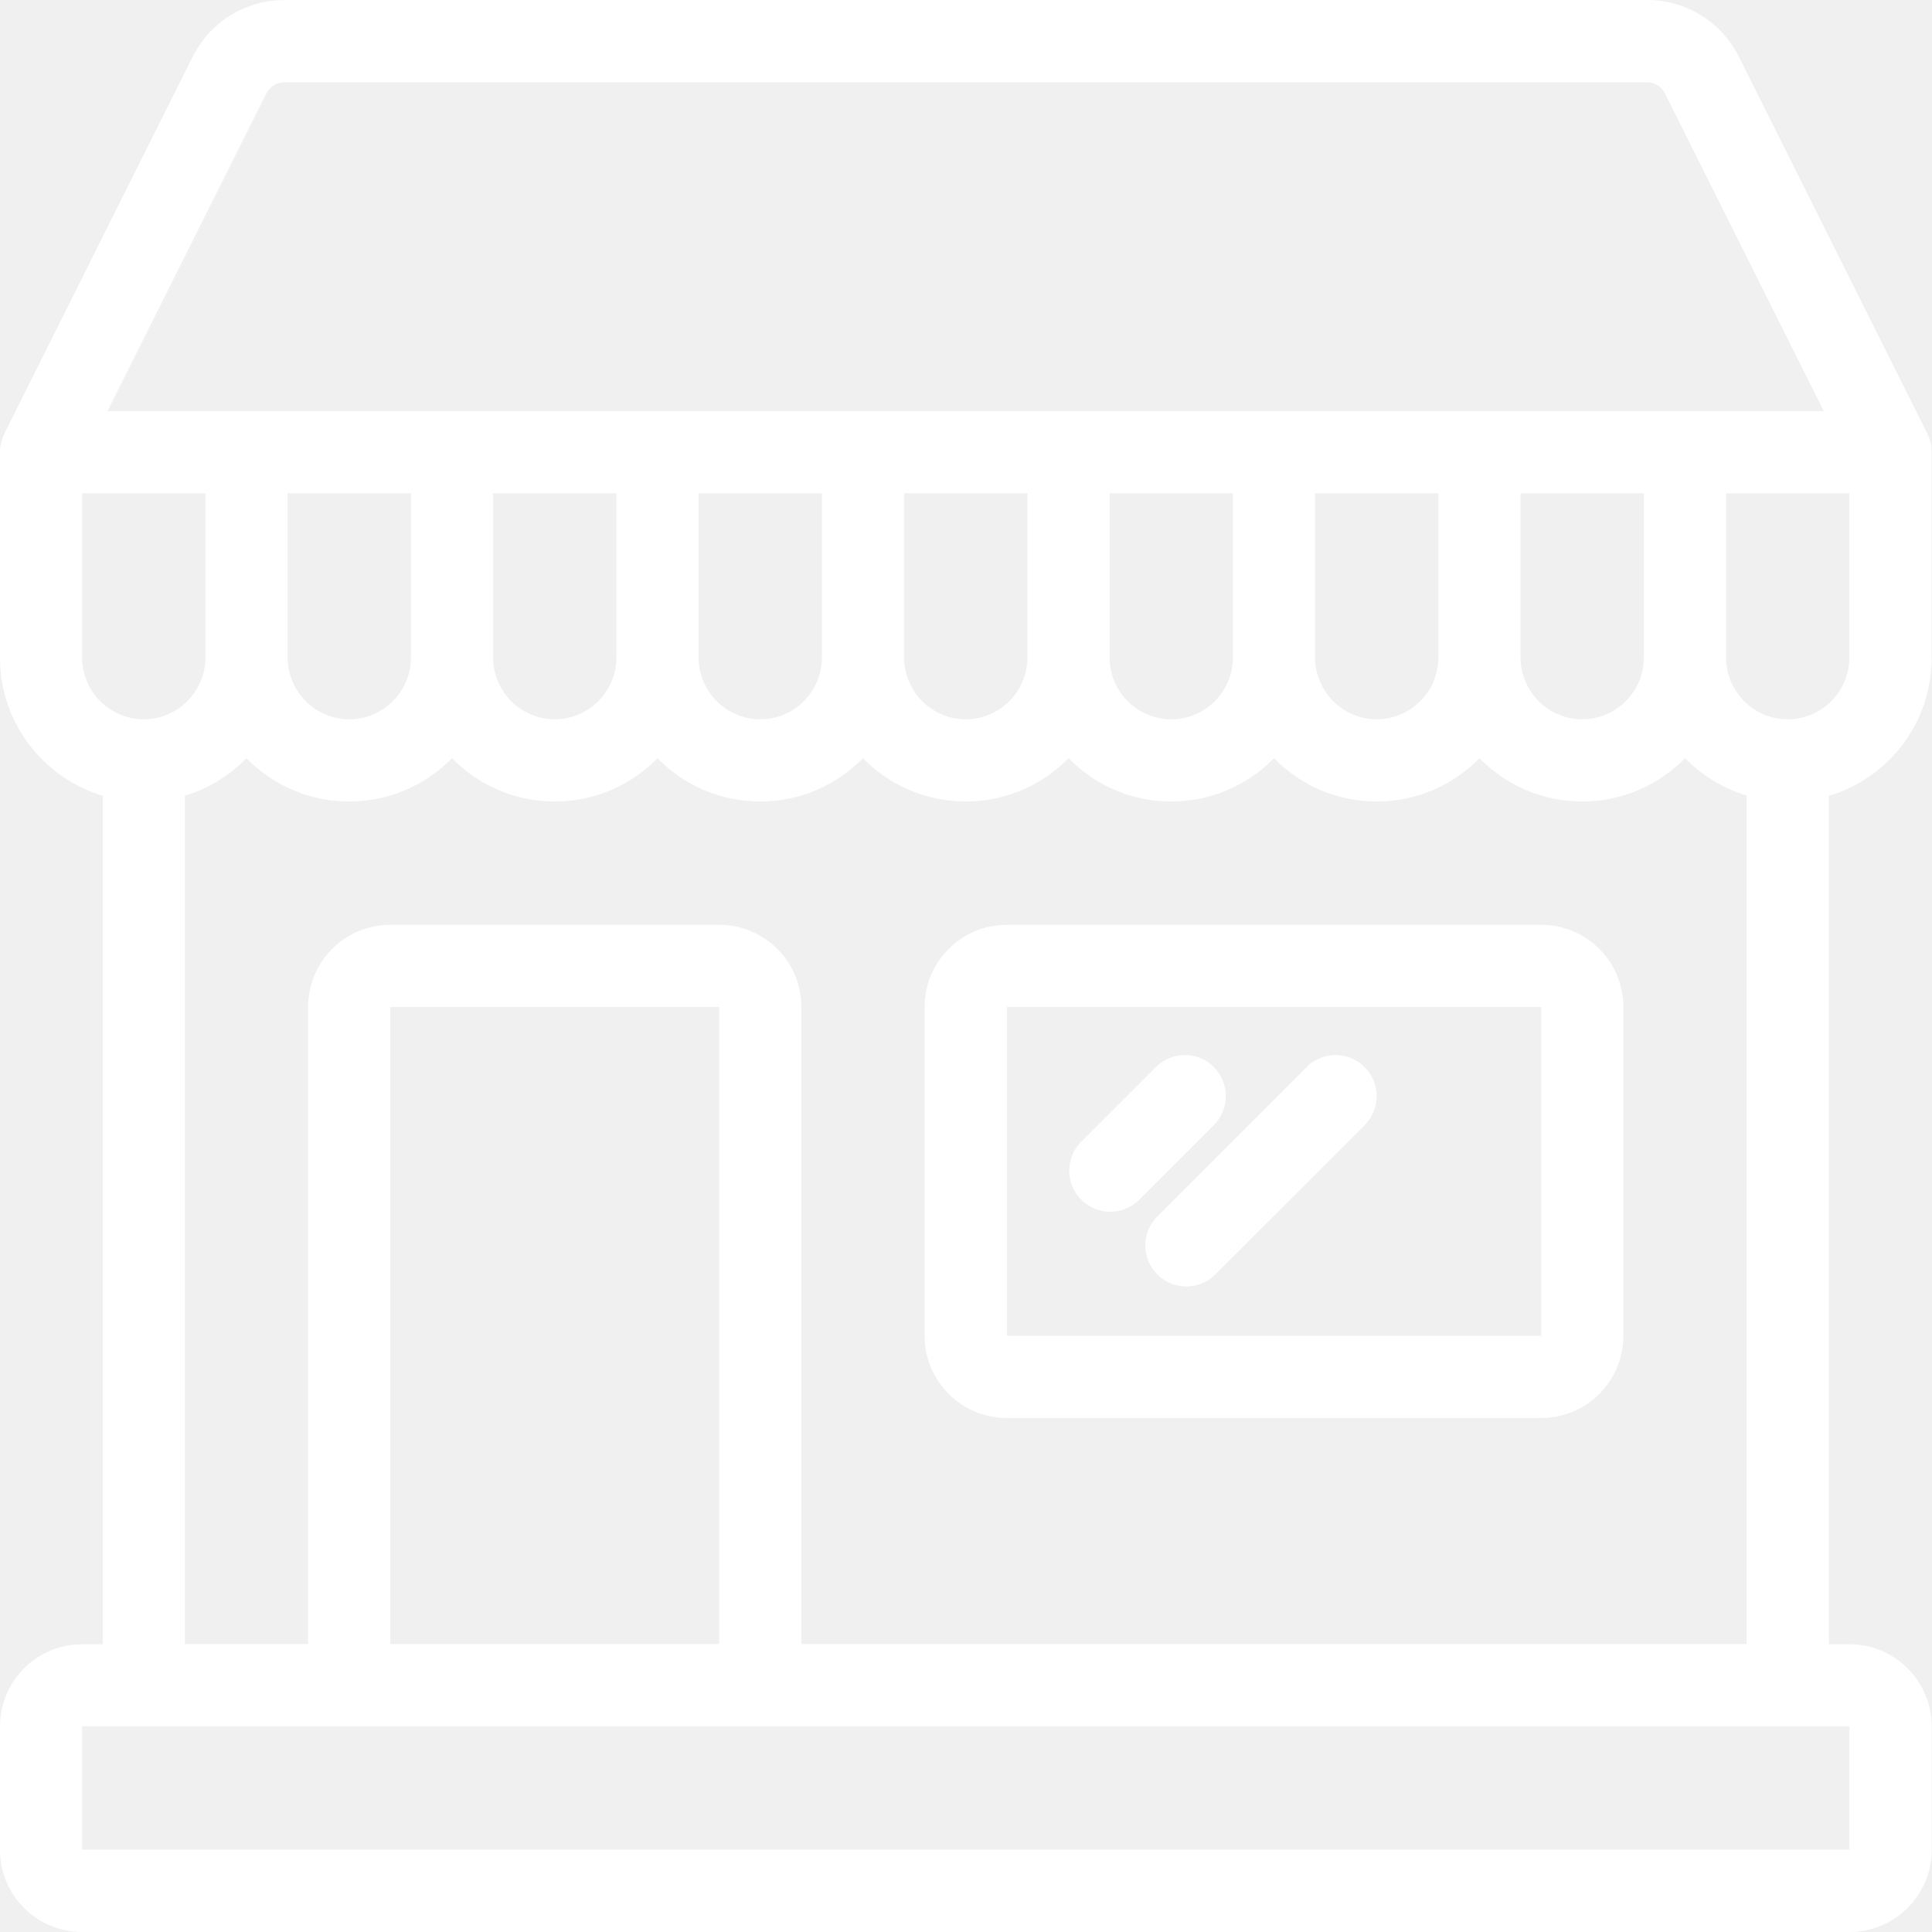
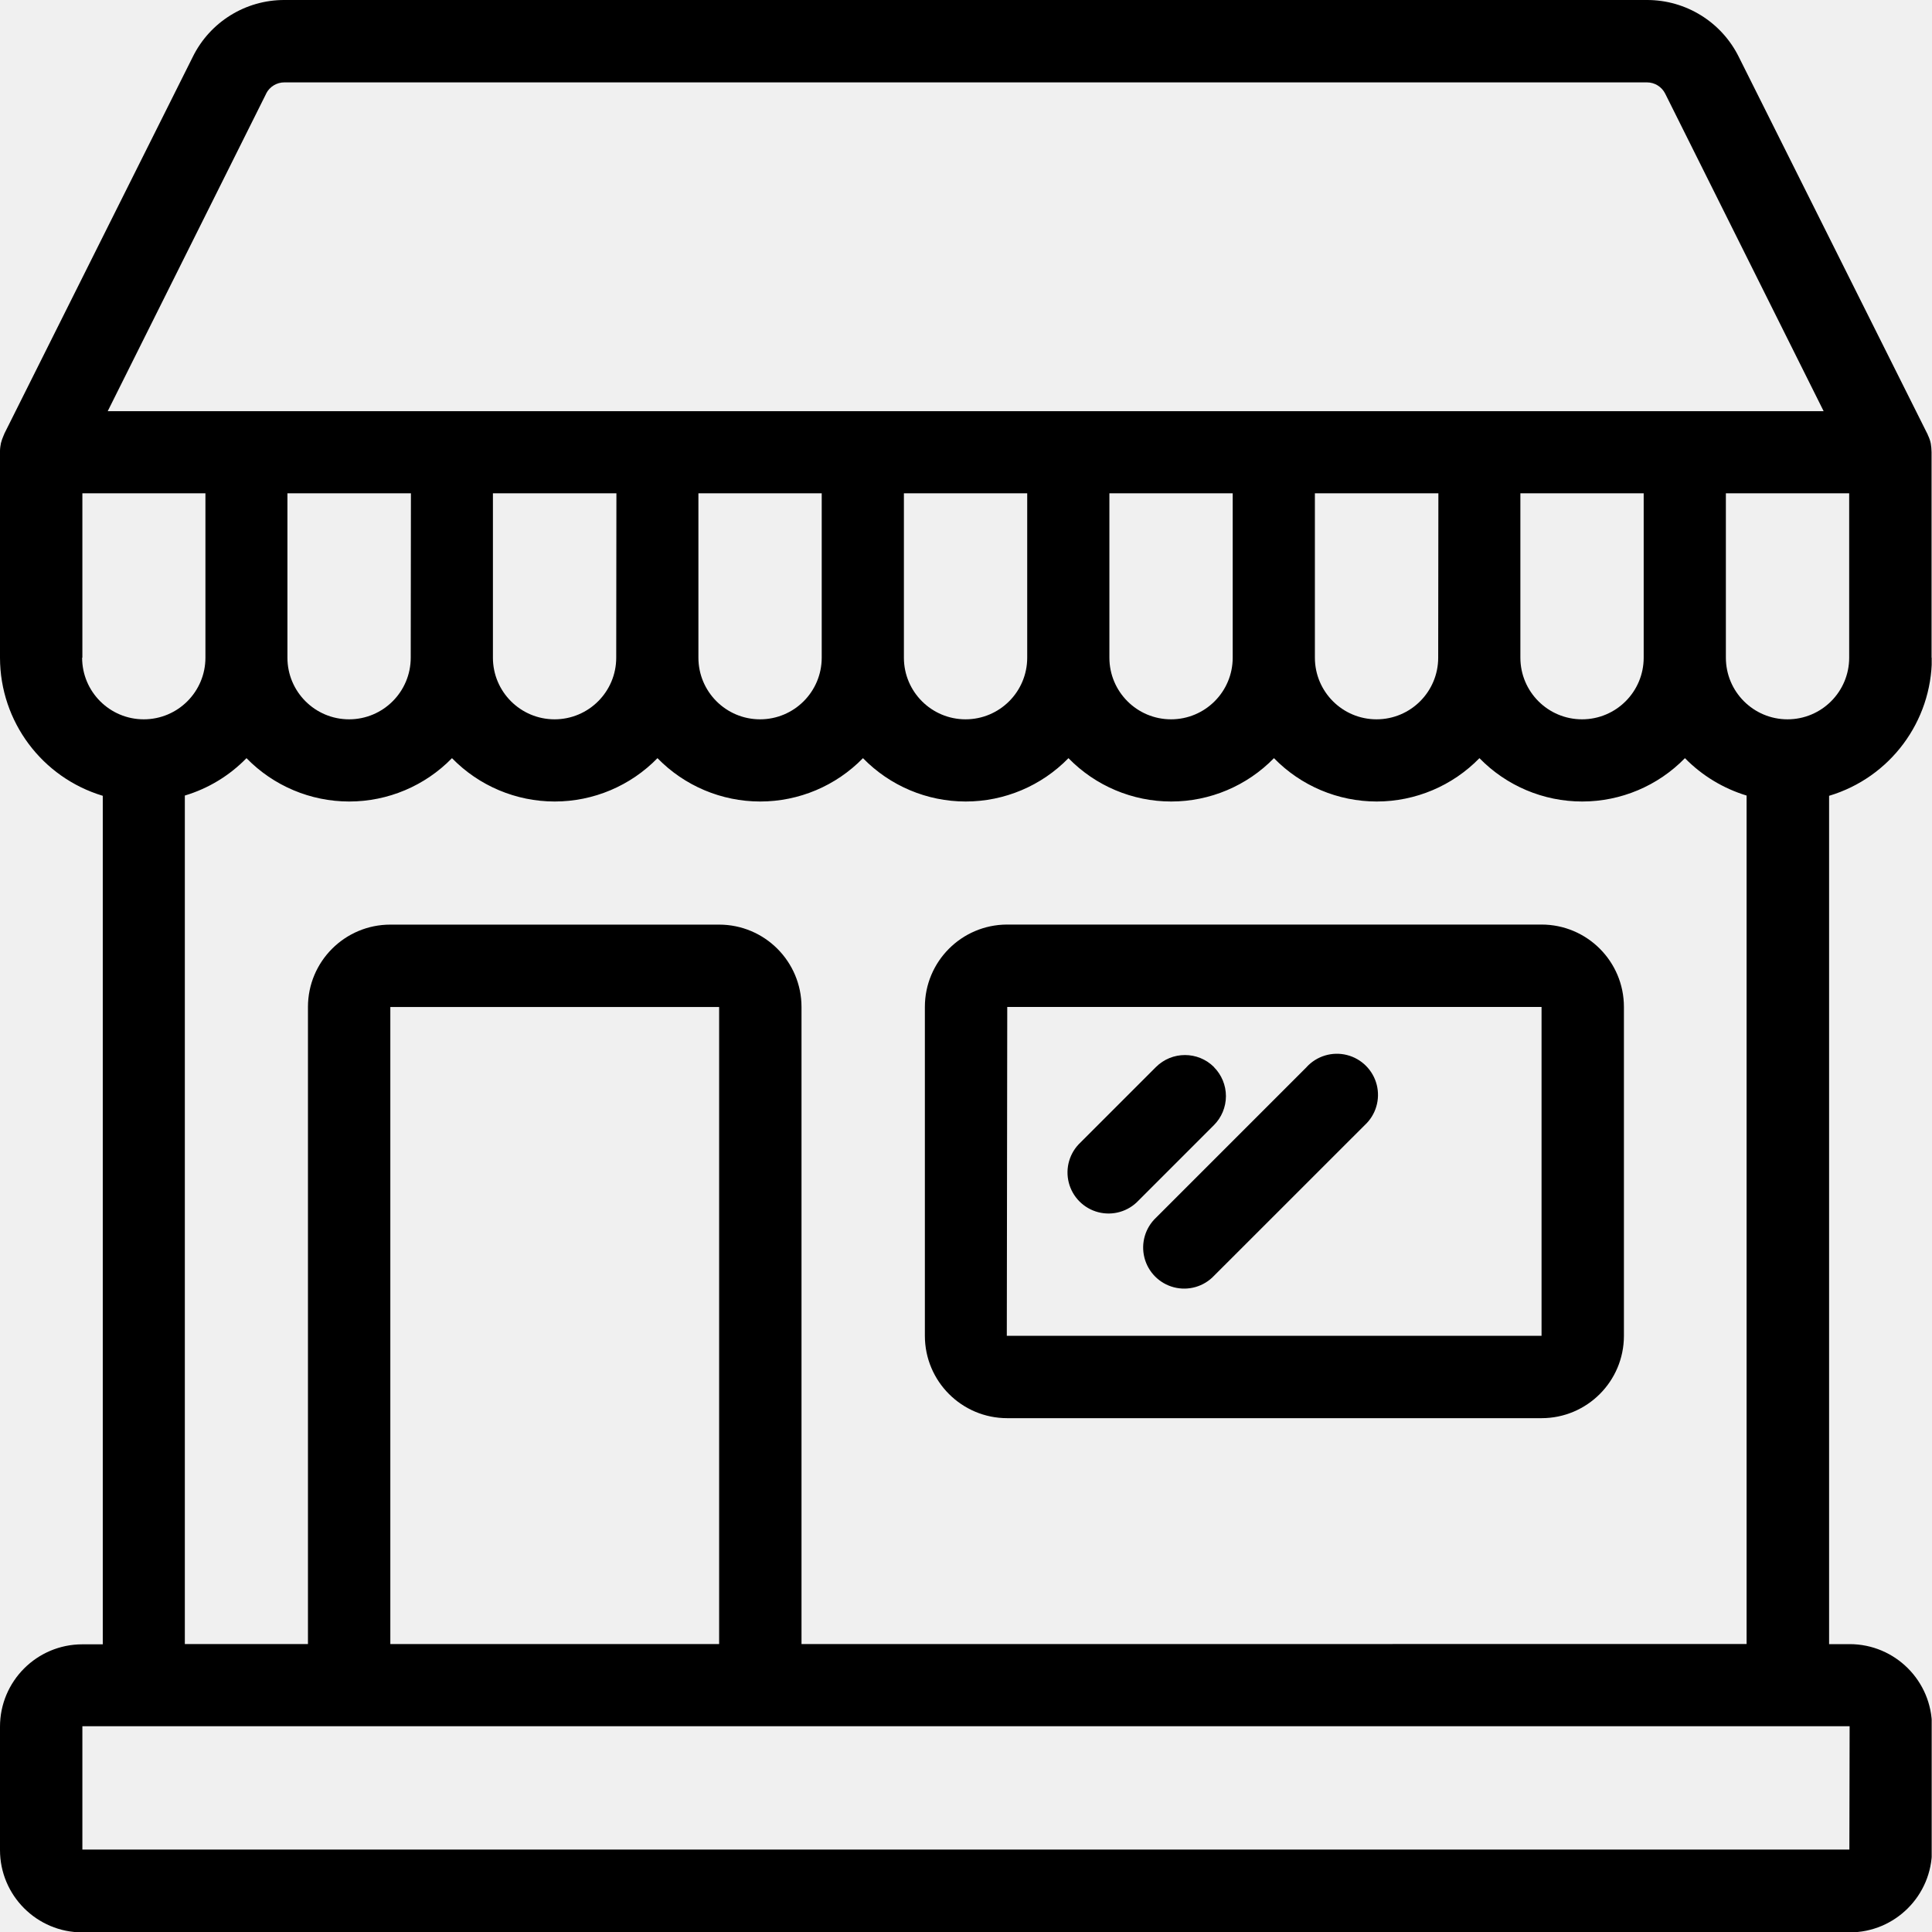
- <svg xmlns="http://www.w3.org/2000/svg" width="30.485" height="30.49" viewBox="192 8213.006 30.485 30.49">
-   <g data-name="Multiple Layers (4)">
-     <path d="M222.483 8223.385v-3.243a.916.916 0 0 0-.012-.133v-.006a.52.52 0 0 0-.048-.137c0-.007 0-.01-.007-.017l-2.974-5.947a1.615 1.615 0 0 0-1.45-.896l-21.501.001c-.62 0-1.175.343-1.45.896l-2.974 5.95s0 .01-.006.017a.79.79 0 0 0-.048.136v.007a.558.558 0 0 0-.013.133v3.243c0 1.025.684 1.894 1.622 2.176v13.39h-.325c-.717 0-1.297.58-1.297 1.298v1.946c0 .717.58 1.297 1.297 1.297h27.89c.717 0 1.298-.58 1.298-1.297v-1.946c0-.717-.58-1.298-1.298-1.298h-.324v-13.39a2.272 2.272 0 0 0 1.622-2.176l-.002-.004Zm-1.297 0a.977.977 0 0 1-.973.973.977.977 0 0 1-.973-.973v-2.594h1.946v2.594Zm-3.243 0a.977.977 0 0 1-.973.973.977.977 0 0 1-.973-.973v-2.594h1.946v2.594Zm-3.243 0a.977.977 0 0 1-.973.973.977.977 0 0 1-.973-.973v-2.594h1.946v2.594Zm-3.243 0a.977.977 0 0 1-.973.973.977.977 0 0 1-.973-.973v-2.594h1.946v2.594Zm-3.243 0a.977.977 0 0 1-.973.973.977.977 0 0 1-.973-.973v-2.594h1.946v2.594Zm-3.243 0a.977.977 0 0 1-.973.973.977.977 0 0 1-.973-.973v-2.594h1.946v2.594Zm-3.243 0a.977.977 0 0 1-.973.973.977.977 0 0 1-.973-.973v-2.594h1.946v2.594Zm-3.243 0a.977.977 0 0 1-.973.973.977.977 0 0 1-.973-.973v-2.594h1.946v2.594Zm-2.283-8.902a.322.322 0 0 1 .289-.179h21.498c.122 0 .233.069.288.18l2.504 5.01h-27.084l2.504-5.01h.001Zm-2.906 8.902v-2.594h1.946v2.594a.977.977 0 0 1-.973.973.977.977 0 0 1-.973-.973m27.89 18.81h-27.89v-1.946h27.89v1.946Zm-17.837-3.243h-5.189v-10.054h5.19v10.054Zm1.298 0v-10.054c0-.717-.58-1.297-1.298-1.297h-5.189c-.717 0-1.297.58-1.297 1.297v10.054h-1.946v-13.39c.373-.11.707-.318.973-.59a2.26 2.26 0 0 0 1.622.683c.636 0 1.21-.262 1.621-.684a2.26 2.26 0 0 0 1.622.684c.636 0 1.21-.262 1.621-.684a2.26 2.26 0 0 0 1.622.684c.636 0 1.21-.262 1.621-.684a2.26 2.26 0 0 0 1.622.684c.636 0 1.21-.262 1.622-.684a2.26 2.26 0 0 0 1.621.684c.636 0 1.21-.262 1.622-.684a2.26 2.26 0 0 0 1.621.684c.636 0 1.21-.262 1.622-.684a2.26 2.26 0 0 0 1.621.684c.636 0 1.21-.262 1.622-.684.266.273.6.476.973.59v13.39h-14.918Z" fill="#fff" fill-rule="evenodd" data-name="Tracé 1589" />
-     <path d="m212.621 8229.846-2.376 2.376a.648.648 0 0 0 .914.917l2.377-2.376a.648.648 0 1 0-.917-.917h.002Z" fill="#fff" fill-rule="evenodd" data-name="Tracé 1592" />
-     <path d="M216.322 8227.601h-8.432c-.717 0-1.298.58-1.298 1.297v5.189c0 .717.58 1.297 1.298 1.297h8.432c.717 0 1.297-.58 1.297-1.297v-5.189c0-.717-.58-1.297-1.297-1.297m-8.432 1.297h8.432v5.189h-8.432v-5.189Z" fill="#fff" fill-rule="evenodd" data-name="Tracé 1590" />
-     <path d="M211.158 8229.846a.649.649 0 0 0-.917 0l-1.19 1.19a.648.648 0 0 0 .914.918l1.19-1.191a.648.648 0 0 0 0-.917h.003Z" fill="#fff" fill-rule="evenodd" data-name="Tracé 1591" />
+ <svg xmlns="http://www.w3.org/2000/svg" viewBox="0 0 30.485 30.49">
+   <defs>
+     <clipPath id="clip-path">
+       <rect id="Rectangle_1829" data-name="Rectangle 1829" width="30.485" height="30.49" fill="currentColor" />
+     </clipPath>
+   </defs>
+   <g id="Groupe_1781" data-name="Groupe 1781" clip-path="url(#clip-path)">
+     <path id="Tracé_1589" data-name="Tracé 1589" d="M30.483,10.379V7.136A.916.916,0,0,0,30.471,7V7a.52.52,0,0,0-.048-.137.018.018,0,0,0-.006-.016L27.442.9A1.615,1.615,0,0,0,25.992,0H4.491A1.608,1.608,0,0,0,3.041.9L.067,6.847a.026.026,0,0,1-.006.016A.79.79,0,0,0,.013,7v.006A.558.558,0,0,0,0,7.14v3.243a2.278,2.278,0,0,0,1.622,2.176V25.95H1.3a1.3,1.3,0,0,0-1.3,1.3v1.946a1.3,1.3,0,0,0,1.3,1.3h27.89a1.3,1.3,0,0,0,1.3-1.3V27.247a1.3,1.3,0,0,0-1.3-1.3h-.324V12.559a2.272,2.272,0,0,0,1.622-2.176Zm-1.3,0a.973.973,0,0,1-1.946,0V7.785h1.946Zm-3.243,0a.973.973,0,0,1-1.946,0V7.785h1.946Zm-3.243,0a.973.973,0,1,1-1.946,0V7.785H22.7Zm-3.243,0a.973.973,0,1,1-1.946,0V7.785h1.946Zm-3.243,0a.973.973,0,0,1-1.946,0V7.785h1.946Zm-3.243,0a.973.973,0,0,1-1.946,0V7.785h1.946Zm-3.243,0a.973.973,0,0,1-1.946,0V7.785H9.728Zm-3.243,0a.973.973,0,0,1-1.946,0V7.785H6.485ZM4.2,1.477A.322.322,0,0,1,4.491,1.3h21.5a.322.322,0,0,1,.289.179l2.5,5.01H1.7l2.5-5.01ZM1.3,10.379V7.785H3.242v2.594a.973.973,0,0,1-1.946,0m27.89,18.81H1.3V27.243h27.89ZM11.349,25.946H6.16V15.892h5.189Zm1.3,0V15.892a1.3,1.3,0,0,0-1.3-1.3H6.16a1.3,1.3,0,0,0-1.3,1.3V25.946H2.917V12.555a2.263,2.263,0,0,0,.973-.59,2.264,2.264,0,0,0,3.243,0,2.264,2.264,0,0,0,3.243,0,2.264,2.264,0,0,0,3.243,0,2.264,2.264,0,0,0,3.243,0,2.264,2.264,0,0,0,3.243,0,2.264,2.264,0,0,0,3.243,0,2.264,2.264,0,0,0,3.243,0,2.3,2.3,0,0,0,.973.59v13.39Z" transform="translate(0 0)" fill="currentColor" />
+     <path id="Tracé_1590" data-name="Tracé 1590" d="M54.725,45H46.293A1.3,1.3,0,0,0,45,46.3V51.49a1.3,1.3,0,0,0,1.3,1.3h8.432a1.3,1.3,0,0,0,1.3-1.3V46.3a1.3,1.3,0,0,0-1.3-1.3m-8.432,1.3h8.432V51.49H46.293Z" transform="translate(-30.404 -30.409)" fill="currentColor" />
+     <path id="Tracé_1591" data-name="Tracé 1591" d="M54.287,51.53a.649.649,0,0,0-.917,0l-1.191,1.191a.648.648,0,1,0,.915.917l1.191-1.191a.648.648,0,0,0,0-.917Z" transform="translate(-35.128 -34.69)" fill="currentColor" />
+     <path id="Tracé_1592" data-name="Tracé 1592" d="M58.239,51.53l-2.376,2.376a.648.648,0,1,0,.915.917l2.377-2.376a.649.649,0,1,0-.917-.917Z" transform="translate(-37.618 -34.69)" fill="currentColor" />
  </g>
</svg>
